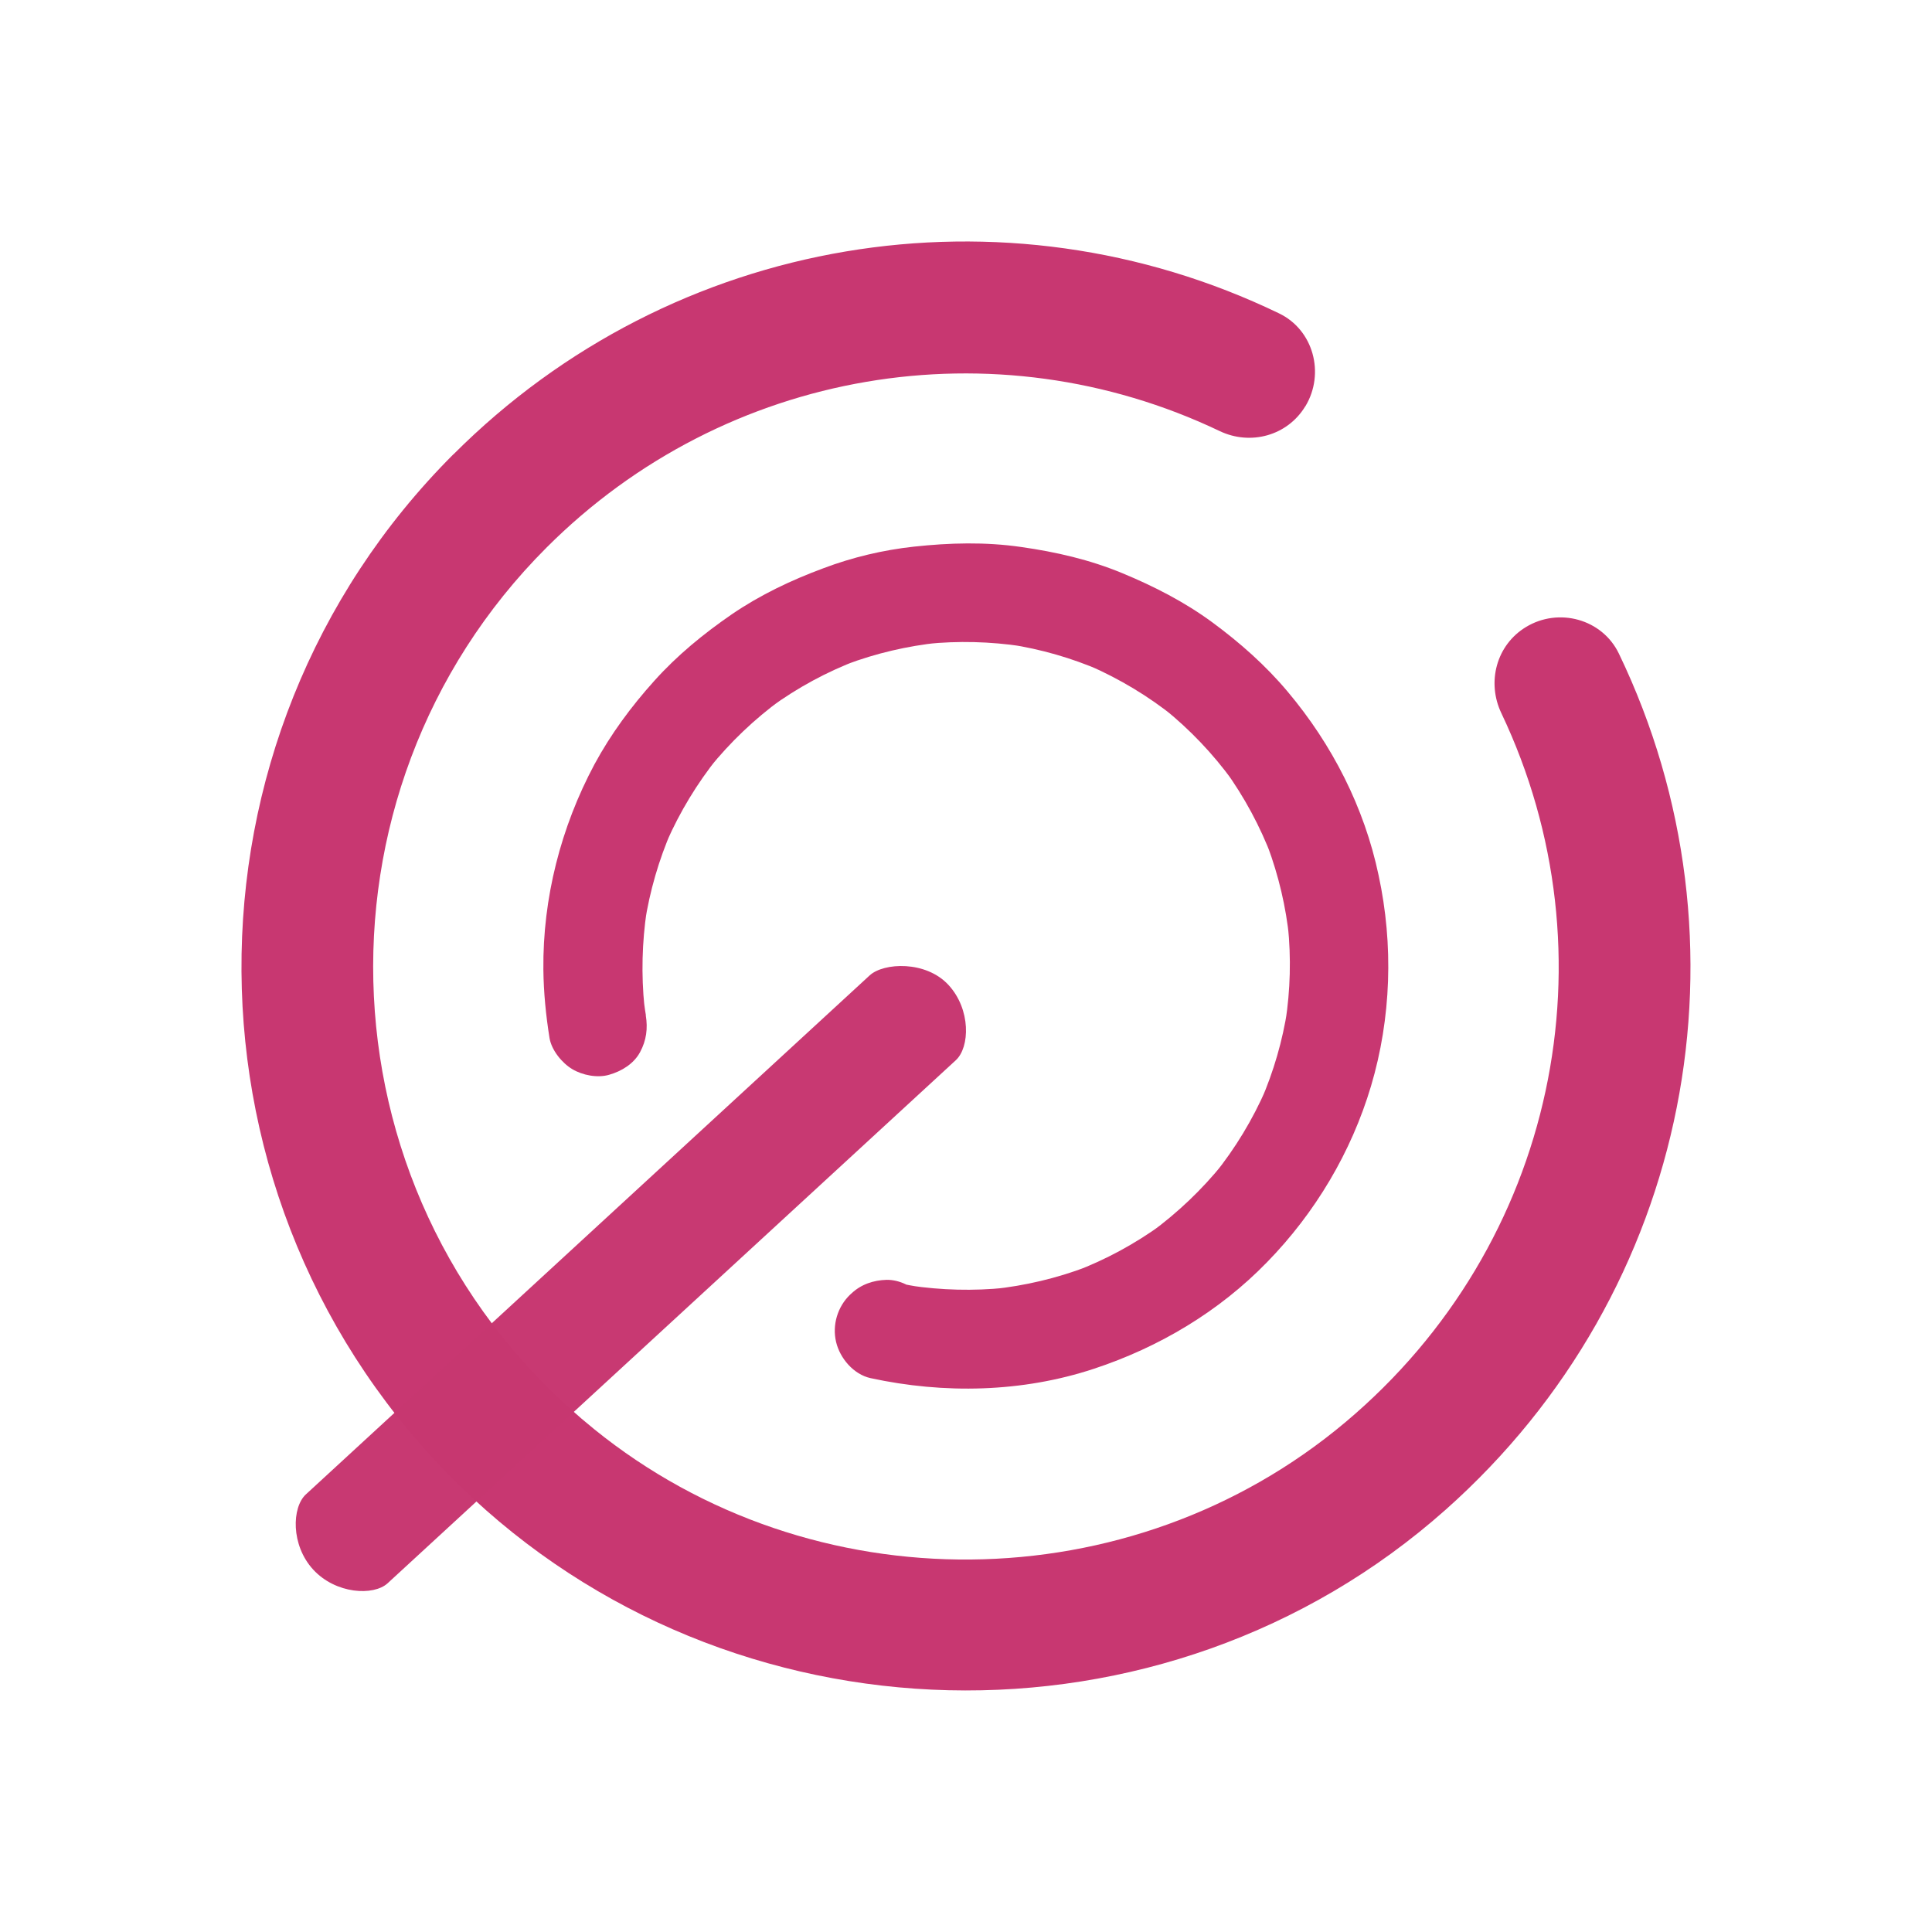
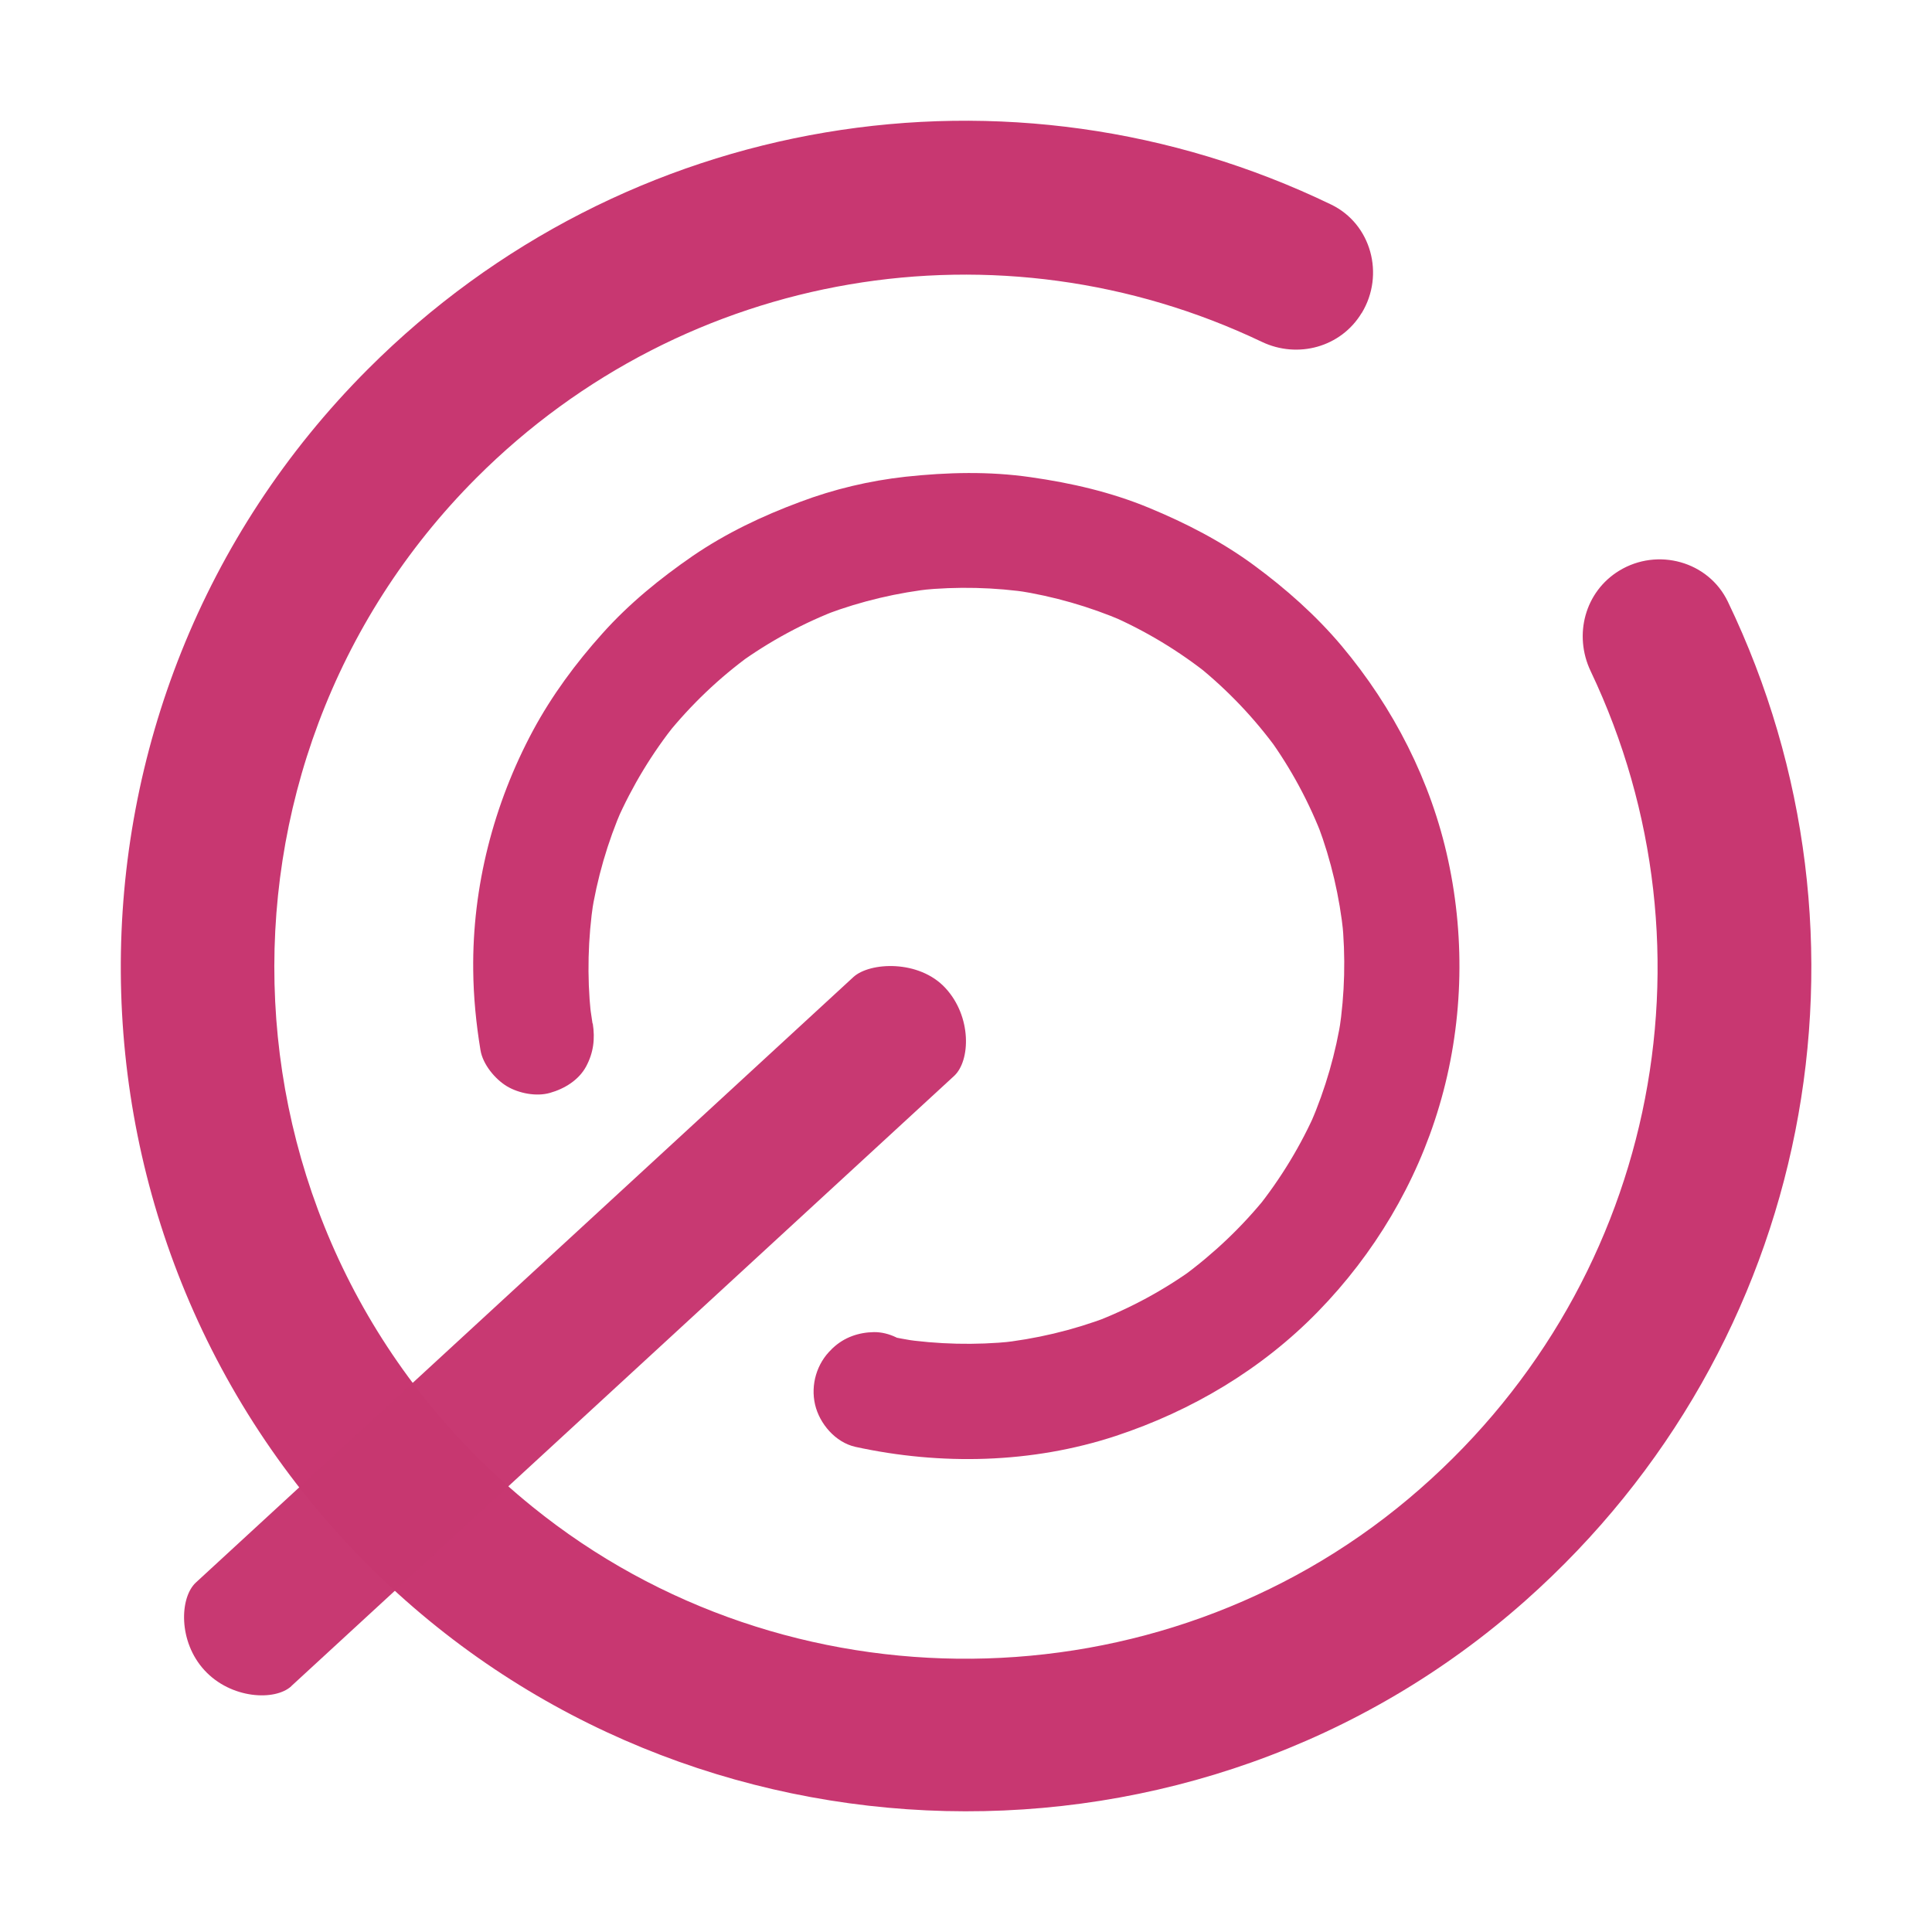
- <svg xmlns="http://www.w3.org/2000/svg" viewBox="0 0 16 16" version="1.1" id="svg1" width="16" height="16">
-   <defs id="defs1">
-     <style type="text/css" id="style1">.ColorScheme-Text {
-         color:#d8dee9;
-       }</style>
-   </defs>
-   <path d="M 3.754,3.763 C 1.396,6.122 1.415,9.974 3.812,12.309 6.045,14.484 9.642,14.573 11.972,12.503 14.014,10.689 14.555,7.799 13.407,5.413 13.269,5.126 12.908,5.028 12.637,5.193 12.393,5.341 12.311,5.648 12.433,5.905 13.38,7.895 12.894,10.307 11.141,11.779 9.363,13.272 6.726,13.297 4.921,11.836 2.62,9.974 2.488,6.573 4.526,4.535 c 1.485,-1.486 3.715,-1.853 5.575,-0.965 0.256,0.122 0.561,0.038 0.708,-0.204 l 0.002,-0.002 C 10.974,3.093 10.878,2.732 10.592,2.595 8.314,1.495 5.576,1.94 3.755,3.763 Z" id="path1-0-4" style="fill:#c83771;stroke-width:0.218" />
-   <path d="m 5.349,8.408 c -0.01,-0.058 -0.017,-0.116 -0.023,-0.175 0.004,0.035 0.007,0.069 0.011,0.104 -0.027,-0.265 -0.02,-0.533 0.019,-0.796 -0.005,0.035 -0.01,0.069 -0.016,0.103 0.041,-0.265 0.116,-0.523 0.223,-0.769 -0.014,0.033 -0.028,0.065 -0.042,0.097 0.11,-0.25 0.252,-0.484 0.423,-0.698 -0.023,0.028 -0.046,0.057 -0.069,0.086 0.173,-0.214 0.372,-0.404 0.595,-0.567 -0.03,0.021 -0.06,0.043 -0.089,0.065 C 6.604,5.695 6.848,5.563 7.107,5.465 c -0.033,0.013 -0.067,0.025 -0.099,0.038 0.247,-0.093 0.505,-0.153 0.768,-0.181 -0.035,0.004 -0.069,0.007 -0.104,0.011 0.263,-0.027 0.529,-0.02 0.79,0.019 -0.035,-0.006 -0.069,-0.01 -0.103,-0.016 0.261,0.04 0.515,0.113 0.758,0.218 -0.033,-0.014 -0.065,-0.028 -0.097,-0.042 0.253,0.111 0.492,0.254 0.707,0.427 -0.028,-0.023 -0.057,-0.046 -0.086,-0.069 0.214,0.173 0.404,0.372 0.566,0.595 -0.021,-0.029 -0.043,-0.06 -0.064,-0.089 0.162,0.224 0.294,0.469 0.392,0.728 -0.013,-0.033 -0.025,-0.067 -0.038,-0.099 0.092,0.247 0.153,0.505 0.18,0.769 -0.004,-0.035 -0.006,-0.069 -0.011,-0.104 0.027,0.263 0.02,0.529 -0.02,0.79 0.006,-0.035 0.01,-0.069 0.016,-0.103 -0.04,0.261 -0.114,0.516 -0.219,0.758 0.014,-0.033 0.028,-0.065 0.042,-0.097 -0.111,0.254 -0.255,0.492 -0.428,0.707 0.023,-0.028 0.046,-0.057 0.069,-0.086 -0.173,0.214 -0.373,0.404 -0.595,0.567 0.029,-0.021 0.06,-0.043 0.089,-0.065 -0.221,0.16 -0.462,0.291 -0.718,0.388 0.033,-0.013 0.067,-0.025 0.099,-0.038 -0.25,0.095 -0.513,0.157 -0.779,0.185 0.035,-0.004 0.069,-0.006 0.104,-0.011 -0.264,0.027 -0.53,0.02 -0.792,-0.019 0.035,0.006 0.069,0.01 0.103,0.016 -0.067,-0.011 -0.134,-0.023 -0.2,-0.037 0.056,0.23 0.113,0.461 0.168,0.691 0.003,-0.003 0.007,-0.006 0.01,-0.009 0.076,-0.072 0.125,-0.182 0.128,-0.287 0.003,-0.101 -0.039,-0.222 -0.113,-0.293 -0.076,-0.073 -0.177,-0.129 -0.287,-0.128 -0.109,0.003 -0.212,0.037 -0.293,0.114 -0.003,0.003 -0.007,0.006 -0.01,0.009 -0.104,0.1 -0.149,0.251 -0.116,0.391 0.032,0.136 0.145,0.269 0.285,0.3 0.608,0.132 1.255,0.119 1.849,-0.077 0.54,-0.178 1.038,-0.474 1.436,-0.884 0.398,-0.408 0.697,-0.91 0.86,-1.457 0.168,-0.564 0.187,-1.172 0.063,-1.746 C 11.299,6.687 11.032,6.165 10.663,5.727 10.481,5.51 10.268,5.322 10.04,5.154 9.81,4.985 9.558,4.856 9.295,4.747 9.025,4.635 8.745,4.571 8.457,4.53 8.16,4.487 7.865,4.495 7.569,4.527 7.313,4.555 7.06,4.615 6.819,4.706 6.552,4.805 6.297,4.926 6.061,5.087 5.827,5.248 5.608,5.427 5.418,5.639 5.228,5.85 5.058,6.08 4.923,6.33 4.645,6.85 4.494,7.438 4.5,8.029 c 0.002,0.19 0.021,0.381 0.051,0.568 0.017,0.101 0.103,0.206 0.188,0.257 0.085,0.051 0.209,0.075 0.305,0.047 0.103,-0.029 0.205,-0.091 0.257,-0.188 0.052,-0.097 0.065,-0.195 0.047,-0.305 z" id="path2-2-8" style="fill:#c83771;stroke-width:0.008" />
-   <path d="M 3.21,13.112 7.916,8.78 C 8.032,8.673 8.042,8.36 7.855,8.157 7.668,7.954 7.318,7.971 7.202,8.078 L 2.533,12.376 c -0.116,0.107 -0.126,0.42 0.061,0.623 0.187,0.203 0.5,0.219 0.616,0.113 z" id="path2653-4-7" style="fill:#c83771;fill-opacity:0.986;stroke-width:0.189" />
+ <svg xmlns="http://www.w3.org/2000/svg" width="16" height="16" version="1.1" viewBox="0 0 16 16" id="svg1">
+   <defs id="defs1" />
+   <path d="m 3.047,3.057 c -2.751,2.753 -2.729,7.247 0.068,9.971 2.605,2.538 6.802,2.641 9.52,0.226 2.382,-2.116 3.014,-5.488 1.674,-8.272 -0.161,-0.334 -0.582,-0.449 -0.899,-0.256 -0.284,0.173 -0.38,0.531 -0.237,0.832 1.104,2.321 0.538,5.135 -1.507,6.853 -2.074,1.742 -5.152,1.771 -7.257,0.067 C 1.723,10.303 1.569,6.336 3.946,3.957 c 1.733,-1.734 4.334,-2.161 6.504,-1.126 0.298,0.142 0.655,0.044 0.826,-0.238 l 0.002,-0.002 c 0.191,-0.316 0.079,-0.736 -0.254,-0.897 C 8.366,0.411 5.172,0.93 3.047,3.057 Z" id="path1-0-4" style="fill:#c83771;stroke-width:0.255" />
+   <path d="m 4.907,8.476 c -0.011,-0.067 -0.02,-0.135 -0.027,-0.204 0.004,0.041 0.008,0.081 0.013,0.121 -0.032,-0.309 -0.024,-0.622 0.022,-0.929 -0.006,0.04 -0.012,0.08 -0.019,0.121 0.048,-0.309 0.135,-0.61 0.26,-0.897 -0.016,0.038 -0.033,0.076 -0.049,0.113 0.128,-0.291 0.294,-0.565 0.494,-0.815 -0.027,0.033 -0.054,0.067 -0.08,0.1 0.202,-0.25 0.434,-0.472 0.694,-0.661 -0.034,0.025 -0.07,0.05 -0.104,0.075 0.262,-0.19 0.547,-0.344 0.849,-0.458 -0.039,0.015 -0.078,0.029 -0.115,0.044 0.288,-0.108 0.589,-0.179 0.896,-0.212 -0.041,0.005 -0.081,0.008 -0.121,0.013 0.307,-0.031 0.617,-0.024 0.922,0.022 -0.04,-0.006 -0.08,-0.012 -0.121,-0.018 0.304,0.047 0.601,0.132 0.885,0.254 -0.038,-0.017 -0.076,-0.033 -0.113,-0.049 0.296,0.129 0.574,0.297 0.825,0.498 -0.033,-0.026 -0.067,-0.054 -0.1,-0.08 0.25,0.202 0.471,0.434 0.66,0.694 -0.025,-0.034 -0.05,-0.07 -0.075,-0.104 0.19,0.262 0.343,0.547 0.457,0.849 -0.015,-0.039 -0.029,-0.078 -0.044,-0.115 0.108,0.288 0.178,0.589 0.21,0.897 -0.004,-0.041 -0.008,-0.081 -0.012,-0.121 0.031,0.307 0.023,0.617 -0.023,0.922 0.007,-0.04 0.012,-0.08 0.019,-0.121 -0.047,0.305 -0.133,0.602 -0.255,0.885 0.016,-0.038 0.033,-0.076 0.05,-0.113 -0.129,0.296 -0.298,0.574 -0.499,0.825 0.026,-0.033 0.054,-0.067 0.08,-0.1 -0.202,0.25 -0.435,0.471 -0.694,0.661 0.034,-0.025 0.07,-0.05 0.104,-0.075 -0.258,0.187 -0.539,0.339 -0.838,0.453 0.039,-0.015 0.078,-0.029 0.115,-0.044 -0.292,0.111 -0.598,0.183 -0.909,0.216 0.041,-0.004 0.081,-0.008 0.121,-0.013 -0.308,0.031 -0.618,0.024 -0.925,-0.022 0.04,0.007 0.08,0.012 0.121,0.018 -0.078,-0.013 -0.156,-0.027 -0.233,-0.044 0.066,0.269 0.131,0.538 0.196,0.806 0.004,-0.004 0.008,-0.007 0.011,-0.011 0.089,-0.084 0.145,-0.212 0.149,-0.335 0.003,-0.118 -0.046,-0.259 -0.132,-0.341 -0.089,-0.085 -0.207,-0.15 -0.334,-0.149 -0.127,0.002 -0.247,0.043 -0.341,0.132 -0.004,0.003 -0.008,0.007 -0.011,0.011 -0.122,0.116 -0.174,0.293 -0.136,0.457 0.037,0.159 0.169,0.313 0.333,0.35 0.71,0.155 1.464,0.138 2.157,-0.09 0.63,-0.208 1.211,-0.553 1.676,-1.031 0.464,-0.476 0.814,-1.061 1.003,-1.7 0.196,-0.658 0.219,-1.367 0.074,-2.037 -0.141,-0.655 -0.453,-1.264 -0.883,-1.776 -0.213,-0.253 -0.462,-0.473 -0.727,-0.668 -0.268,-0.197 -0.562,-0.348 -0.869,-0.475 -0.315,-0.13 -0.641,-0.205 -0.978,-0.253 -0.346,-0.05 -0.69,-0.041 -1.036,-0.004 -0.299,0.033 -0.594,0.103 -0.875,0.209 -0.312,0.116 -0.609,0.257 -0.885,0.445 -0.273,0.188 -0.529,0.396 -0.75,0.643 -0.221,0.246 -0.42,0.515 -0.577,0.807 -0.325,0.606 -0.502,1.292 -0.494,1.982 0.002,0.221 0.024,0.444 0.06,0.662 0.019,0.118 0.12,0.24 0.219,0.3 0.099,0.059 0.244,0.087 0.356,0.055 0.121,-0.034 0.239,-0.106 0.3,-0.219 0.061,-0.114 0.075,-0.228 0.055,-0.356 z" id="path2-2-8" style="fill:#c83771;stroke-width:0.01" />
+   <path d="M 2.412,13.964 7.902,8.91 c 0.135,-0.125 0.147,-0.49 -0.072,-0.727 -0.218,-0.237 -0.626,-0.216 -0.762,-0.092 L 1.622,13.106 c -0.135,0.125 -0.147,0.49 0.072,0.727 0.218,0.237 0.583,0.256 0.719,0.131 z" id="path2653-4-7" style="fill:#c83771;fill-opacity:0.986;stroke-width:0.22" />
</svg>
